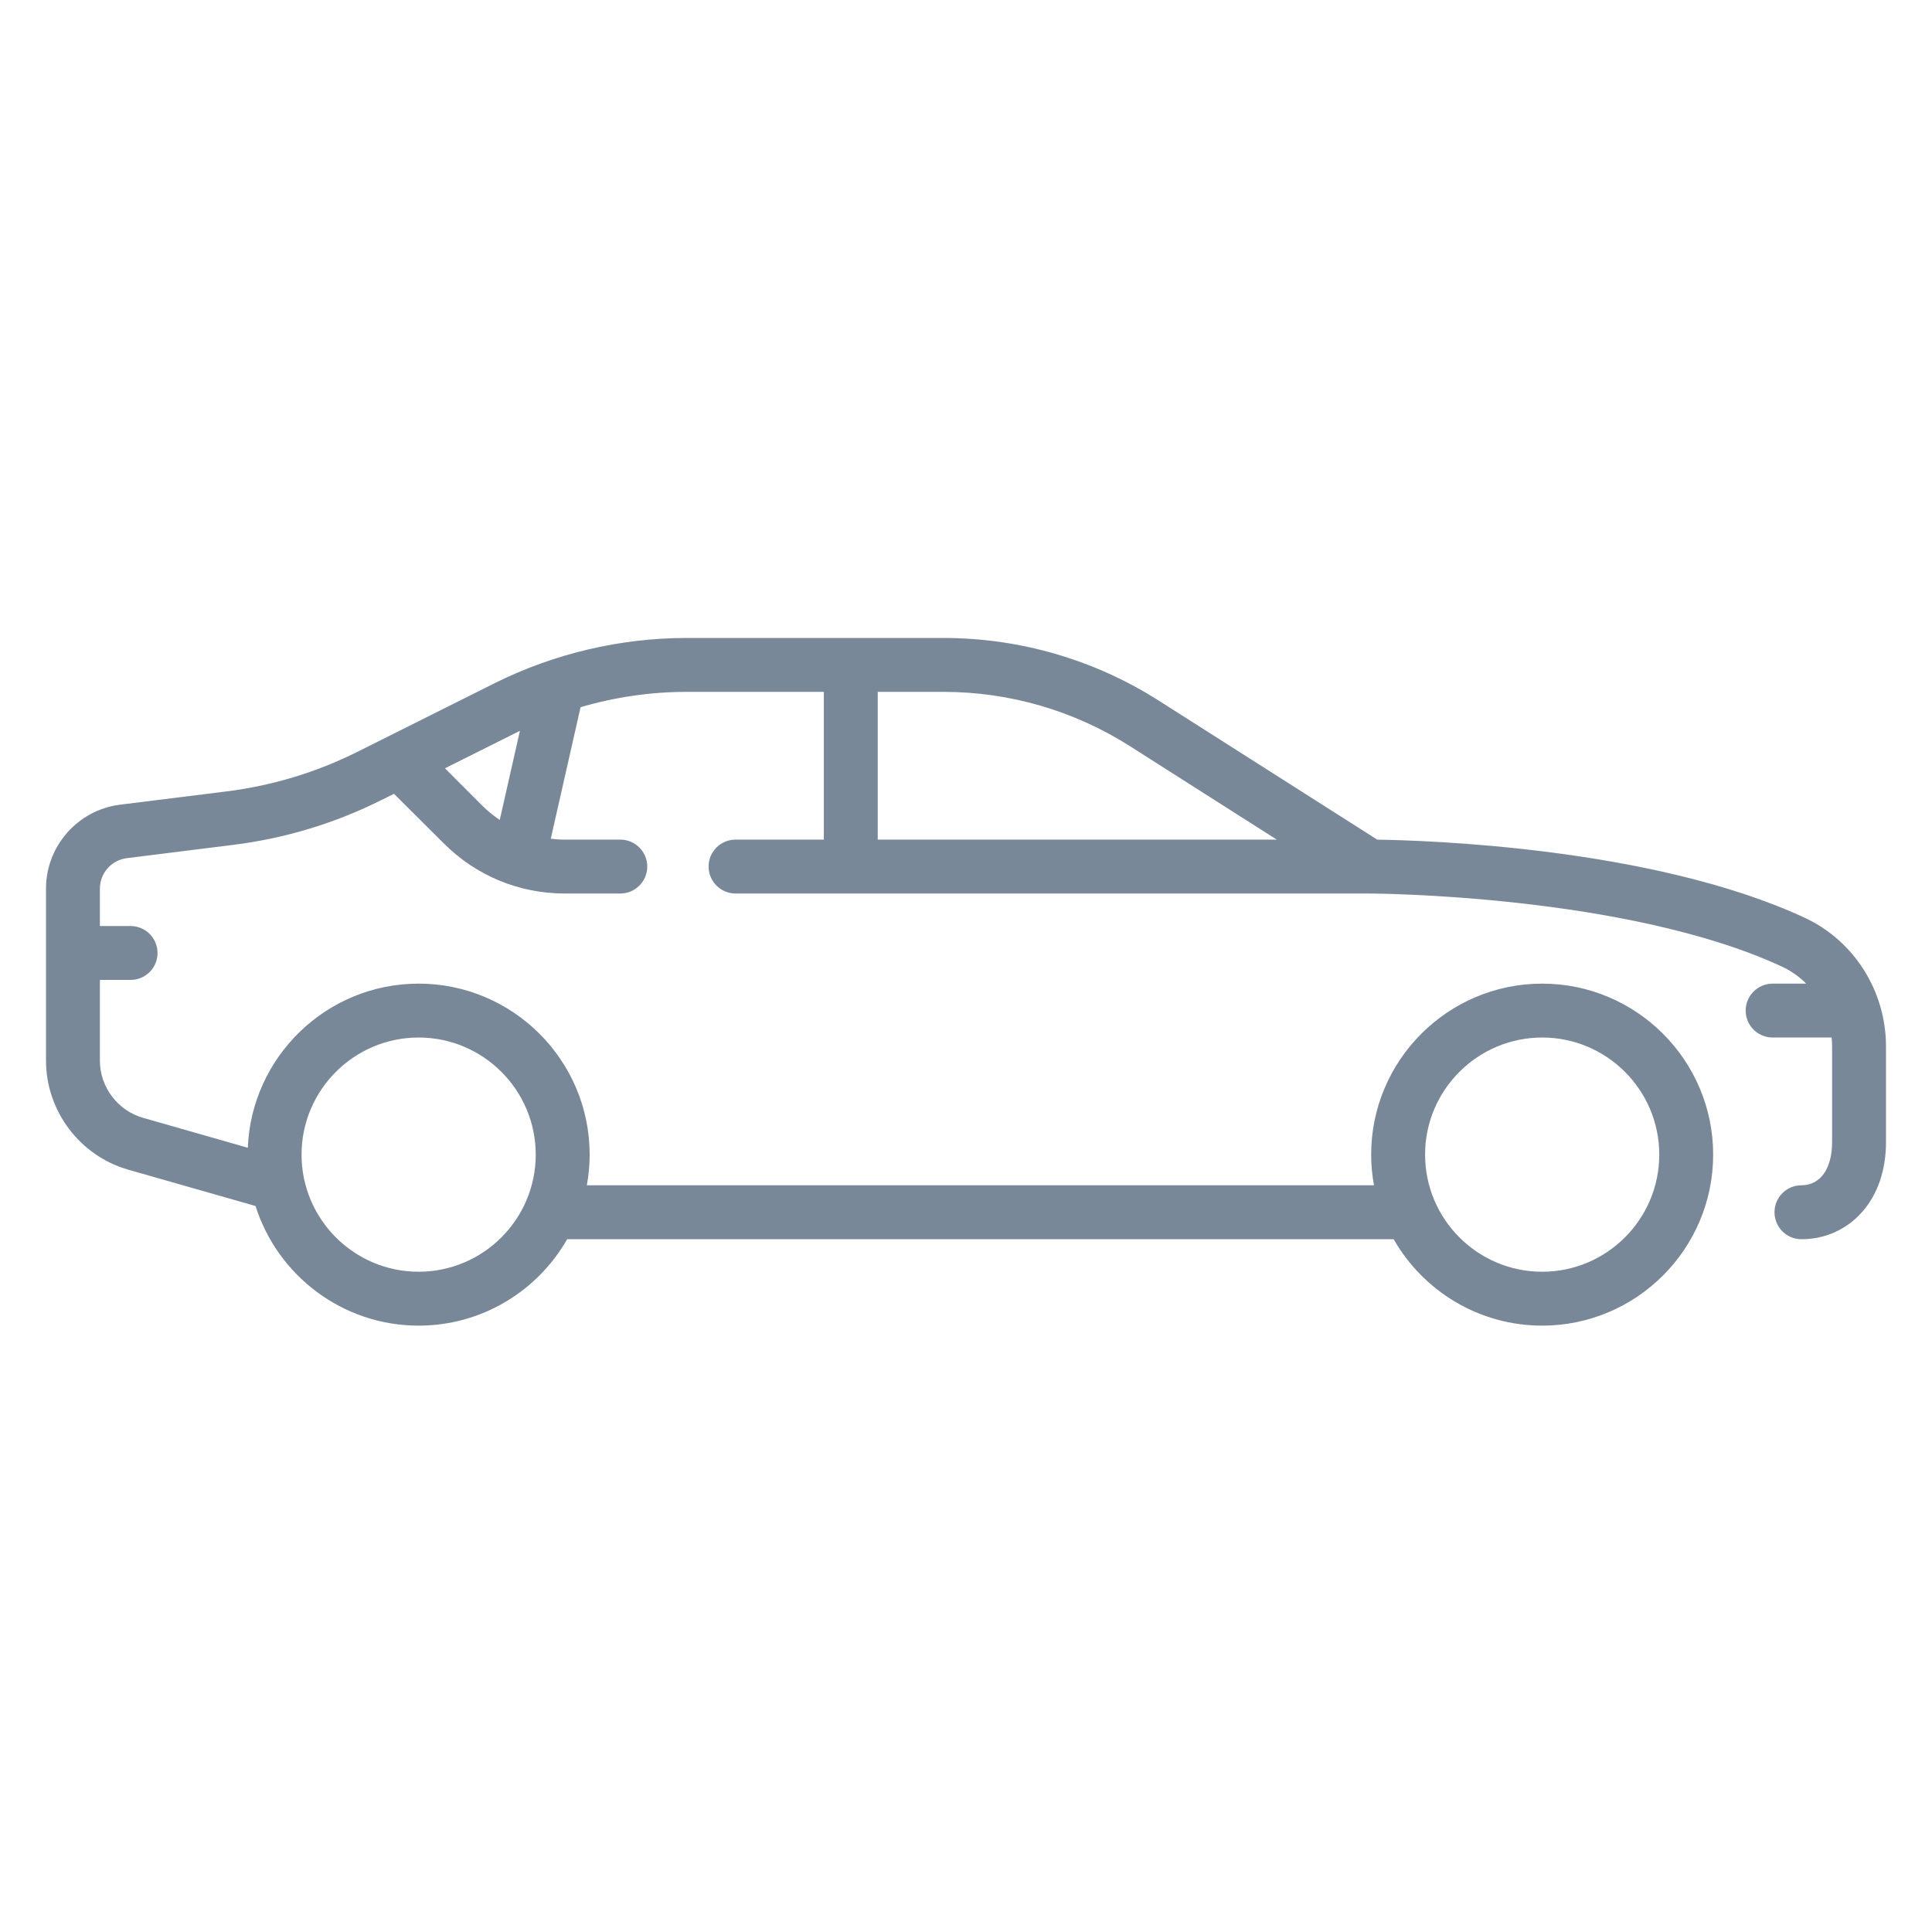
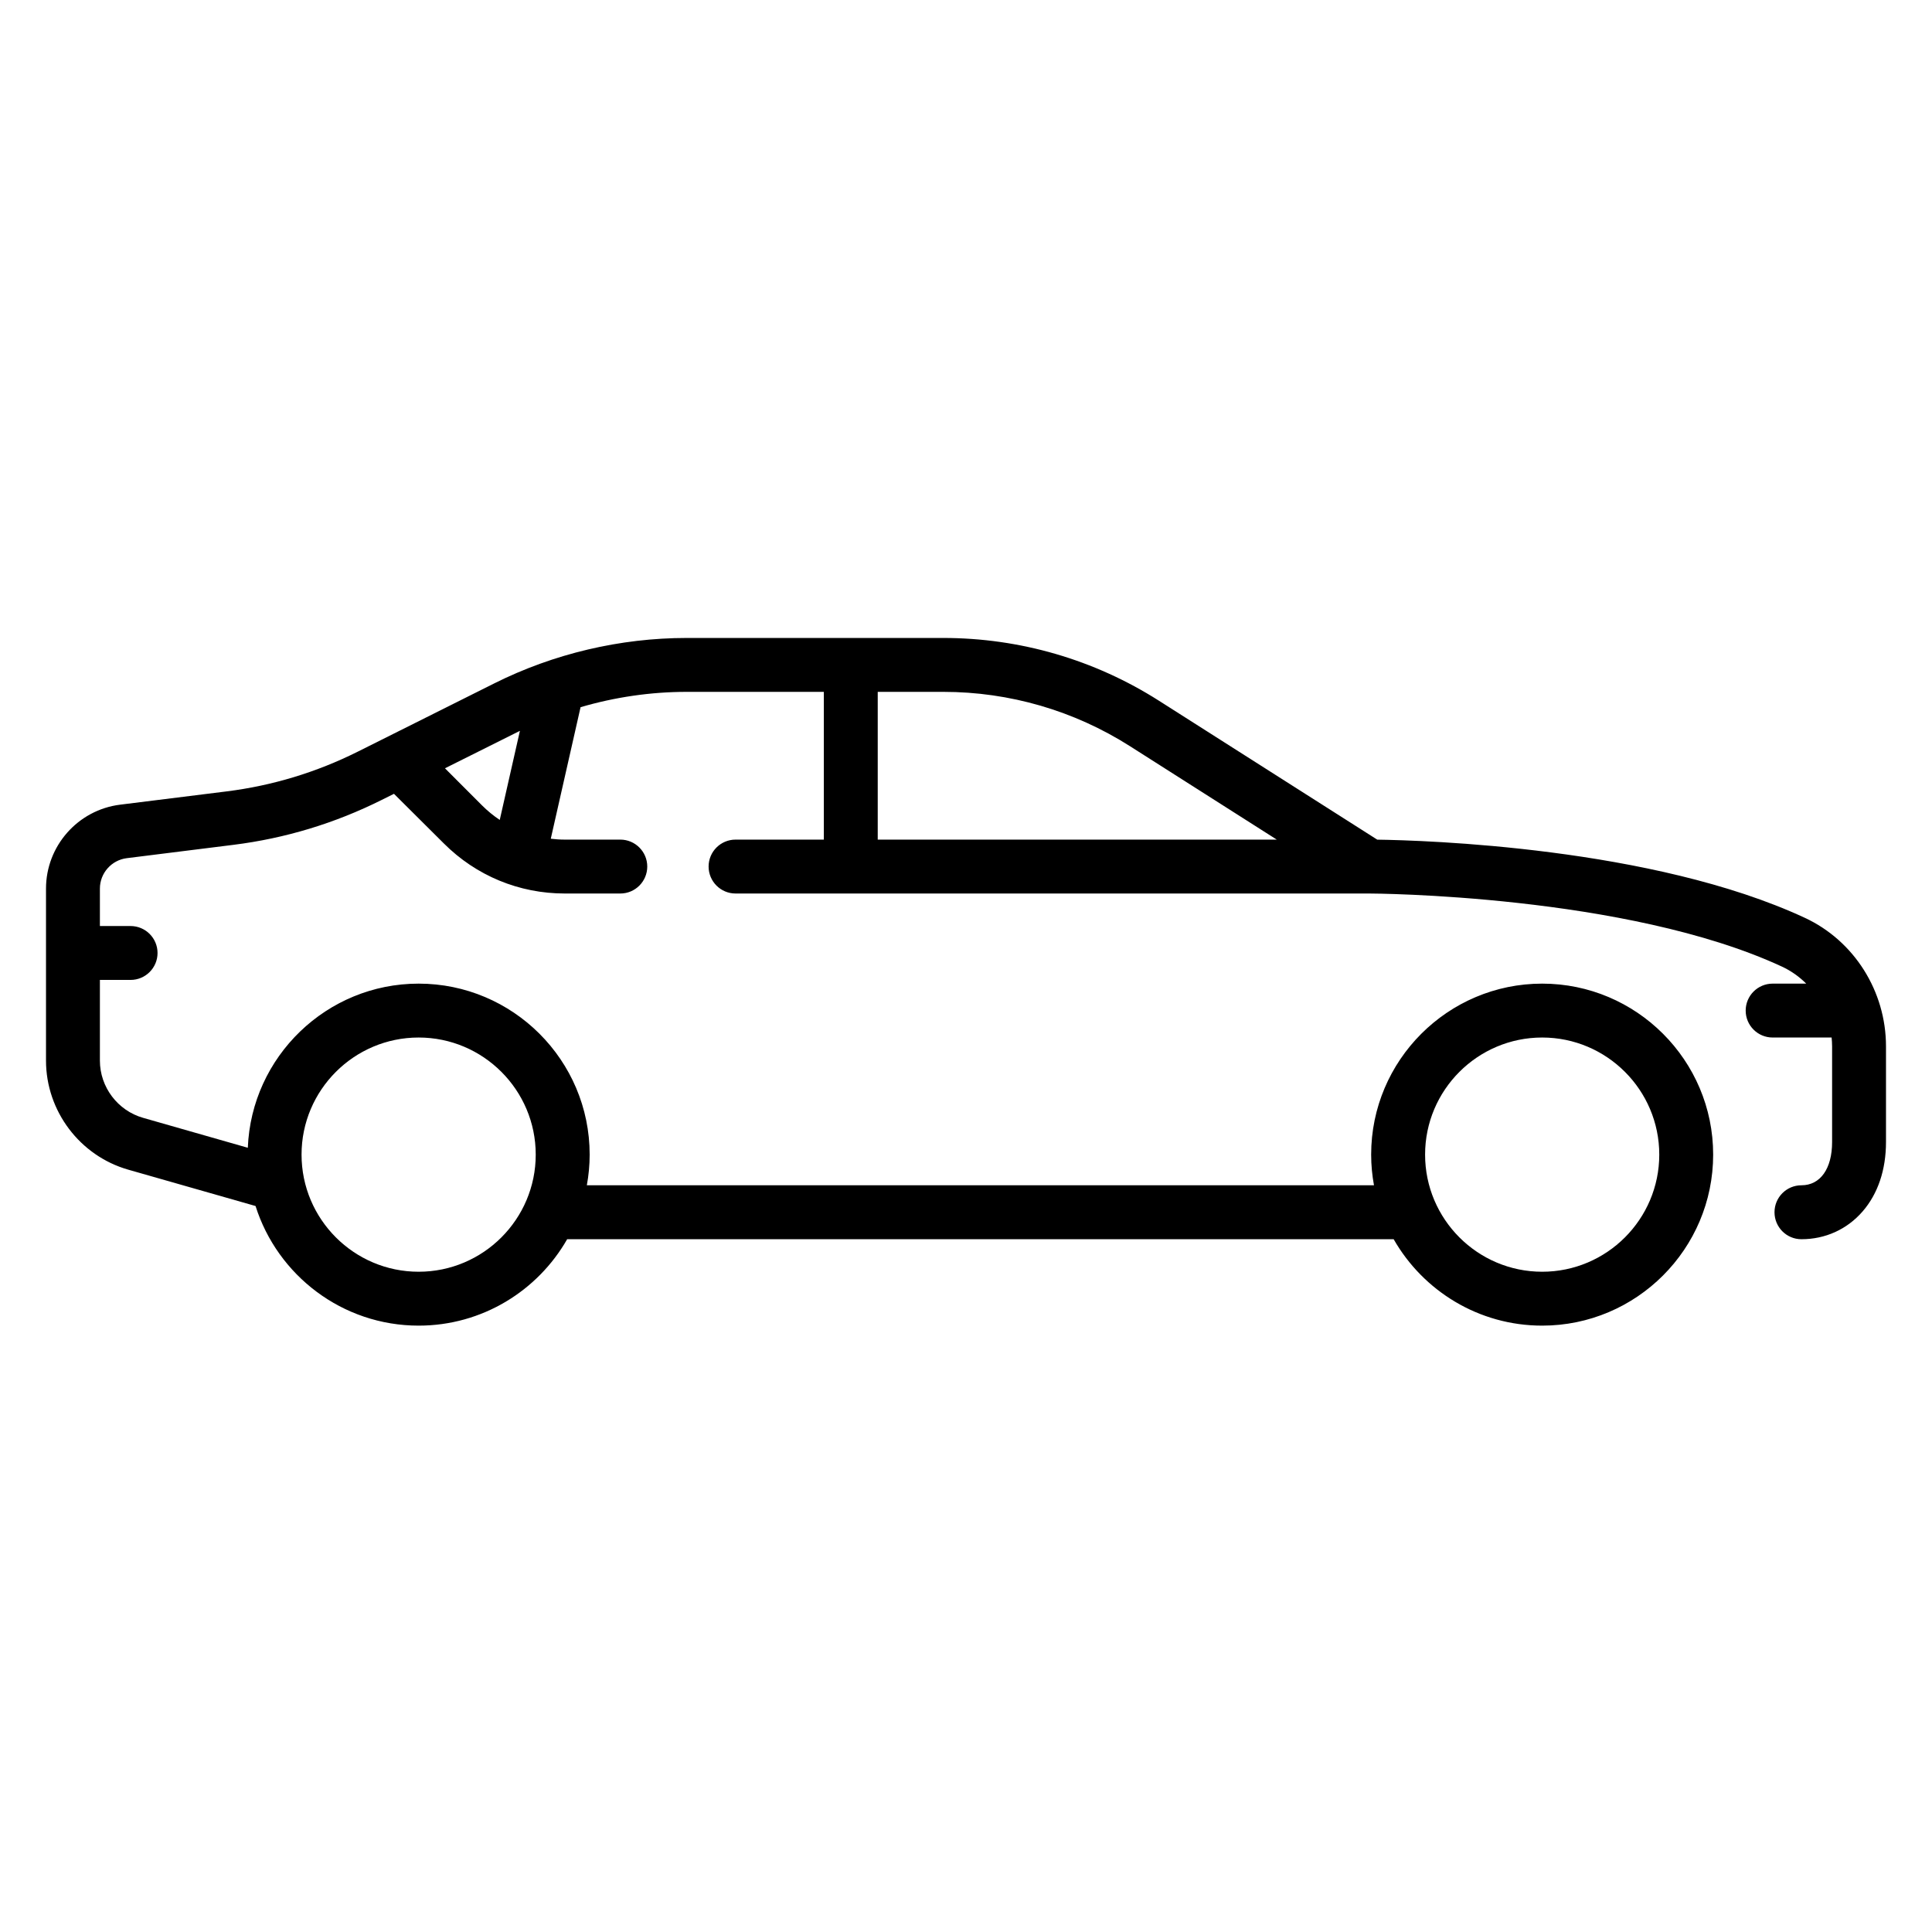
<svg xmlns="http://www.w3.org/2000/svg" width="48" height="48" viewBox="0 0 48 48" fill="none">
-   <path d="M44.838 22.802C41.056 21.045 35.367 20.877 34.218 20.861L28.793 17.409C27.19 16.389 25.338 15.85 23.438 15.85H17.061C15.41 15.85 13.757 16.24 12.281 16.978L8.884 18.677C7.861 19.188 6.766 19.52 5.631 19.662L2.984 19.992C1.934 20.123 1.143 21.02 1.143 22.077V26.351C1.143 27.602 1.983 28.716 3.186 29.06L6.349 29.963C6.893 31.684 8.504 32.935 10.401 32.935C11.98 32.935 13.359 32.069 14.091 30.788H34.625C35.357 32.069 36.736 32.935 38.315 32.935C40.657 32.935 42.563 31.029 42.563 28.686C42.563 26.344 40.657 24.438 38.315 24.438C35.972 24.438 34.066 26.344 34.066 28.686C34.066 28.947 34.091 29.201 34.136 29.448H14.58C14.625 29.201 14.65 28.947 14.65 28.686C14.65 26.344 12.744 24.438 10.401 24.438C8.116 24.438 6.247 26.252 6.157 28.516L3.554 27.772C2.923 27.592 2.482 27.007 2.482 26.351V24.346H3.244C3.614 24.346 3.914 24.046 3.914 23.677C3.914 23.307 3.614 23.007 3.244 23.007H2.482V22.077C2.482 21.694 2.769 21.369 3.15 21.321L5.797 20.99C7.083 20.83 8.323 20.454 9.483 19.874L9.788 19.722L11.027 20.955C11.829 21.757 12.896 22.199 14.031 22.199H15.412C15.781 22.199 16.081 21.899 16.081 21.529C16.081 21.16 15.781 20.86 15.412 20.86H14.031C13.914 20.86 13.798 20.852 13.684 20.838L14.424 17.57C15.279 17.319 16.171 17.189 17.061 17.189H20.468V20.86H18.275C17.905 20.86 17.605 21.159 17.605 21.529C17.605 21.899 17.905 22.199 18.275 22.199H34.02C34.084 22.199 40.41 22.222 44.274 24.016C44.501 24.122 44.703 24.266 44.875 24.438H44.041C43.671 24.438 43.371 24.738 43.371 25.108C43.371 25.478 43.671 25.777 44.041 25.777H45.506C45.513 25.85 45.518 25.923 45.518 25.997V28.373C45.518 29.036 45.226 29.448 44.756 29.448C44.386 29.448 44.087 29.748 44.087 30.118C44.087 30.488 44.386 30.788 44.756 30.788C45.349 30.788 45.888 30.544 46.274 30.1C46.656 29.661 46.857 29.064 46.857 28.373V25.997C46.857 24.625 46.065 23.371 44.838 22.802ZM38.315 25.777C39.919 25.777 41.224 27.082 41.224 28.686C41.224 30.291 39.919 31.596 38.315 31.596C36.711 31.596 35.406 30.291 35.406 28.686C35.406 27.082 36.711 25.777 38.315 25.777ZM10.401 25.777C12.005 25.777 13.31 27.082 13.31 28.686C13.31 30.291 12.005 31.596 10.401 31.596C8.797 31.596 7.492 30.291 7.492 28.686C7.492 27.082 8.797 25.777 10.401 25.777ZM12.416 20.371C12.259 20.266 12.111 20.145 11.974 20.008L11.055 19.088L12.88 18.176C12.892 18.17 12.905 18.164 12.917 18.158L12.416 20.371ZM21.807 17.189H23.438C25.083 17.189 26.686 17.656 28.074 18.539L31.721 20.86H21.807V17.189Z" fill="#798899" />
+   <path d="M44.838 22.802C41.056 21.045 35.367 20.877 34.218 20.861L28.793 17.409C27.19 16.389 25.338 15.85 23.438 15.85H17.061C15.41 15.85 13.757 16.24 12.281 16.978L8.884 18.677C7.861 19.188 6.766 19.52 5.631 19.662L2.984 19.992C1.934 20.123 1.143 21.02 1.143 22.077V26.351C1.143 27.602 1.983 28.716 3.186 29.06L6.349 29.963C6.893 31.684 8.504 32.935 10.401 32.935C11.98 32.935 13.359 32.069 14.091 30.788H34.625C35.357 32.069 36.736 32.935 38.315 32.935C40.657 32.935 42.563 31.029 42.563 28.686C42.563 26.344 40.657 24.438 38.315 24.438C35.972 24.438 34.066 26.344 34.066 28.686C34.066 28.947 34.091 29.201 34.136 29.448H14.58C14.625 29.201 14.65 28.947 14.65 28.686C14.65 26.344 12.744 24.438 10.401 24.438C8.116 24.438 6.247 26.252 6.157 28.516L3.554 27.772C2.923 27.592 2.482 27.007 2.482 26.351V24.346H3.244C3.614 24.346 3.914 24.046 3.914 23.677C3.914 23.307 3.614 23.007 3.244 23.007H2.482V22.077C2.482 21.694 2.769 21.369 3.15 21.321L5.797 20.99C7.083 20.83 8.323 20.454 9.483 19.874L9.788 19.722L11.027 20.955C11.829 21.757 12.896 22.199 14.031 22.199H15.412C15.781 22.199 16.081 21.899 16.081 21.529C16.081 21.16 15.781 20.86 15.412 20.86H14.031C13.914 20.86 13.798 20.852 13.684 20.838L14.424 17.57C15.279 17.319 16.171 17.189 17.061 17.189H20.468V20.86H18.275C17.905 20.86 17.605 21.159 17.605 21.529C17.605 21.899 17.905 22.199 18.275 22.199H34.02C34.084 22.199 40.41 22.222 44.274 24.016C44.501 24.122 44.703 24.266 44.875 24.438H44.041C43.671 24.438 43.371 24.738 43.371 25.108C43.371 25.478 43.671 25.777 44.041 25.777H45.506C45.513 25.85 45.518 25.923 45.518 25.997V28.373C45.518 29.036 45.226 29.448 44.756 29.448C44.386 29.448 44.087 29.748 44.087 30.118C44.087 30.488 44.386 30.788 44.756 30.788C45.349 30.788 45.888 30.544 46.274 30.1C46.656 29.661 46.857 29.064 46.857 28.373V25.997C46.857 24.625 46.065 23.371 44.838 22.802ZM38.315 25.777C39.919 25.777 41.224 27.082 41.224 28.686C41.224 30.291 39.919 31.596 38.315 31.596C36.711 31.596 35.406 30.291 35.406 28.686C35.406 27.082 36.711 25.777 38.315 25.777ZM10.401 25.777C12.005 25.777 13.31 27.082 13.31 28.686C13.31 30.291 12.005 31.596 10.401 31.596C8.797 31.596 7.492 30.291 7.492 28.686C7.492 27.082 8.797 25.777 10.401 25.777ZM12.416 20.371C12.259 20.266 12.111 20.145 11.974 20.008L11.055 19.088L12.88 18.176C12.892 18.17 12.905 18.164 12.917 18.158L12.416 20.371ZM21.807 17.189H23.438C25.083 17.189 26.686 17.656 28.074 18.539L31.721 20.86H21.807V17.189Z" fill="currentColor" />
</svg>
